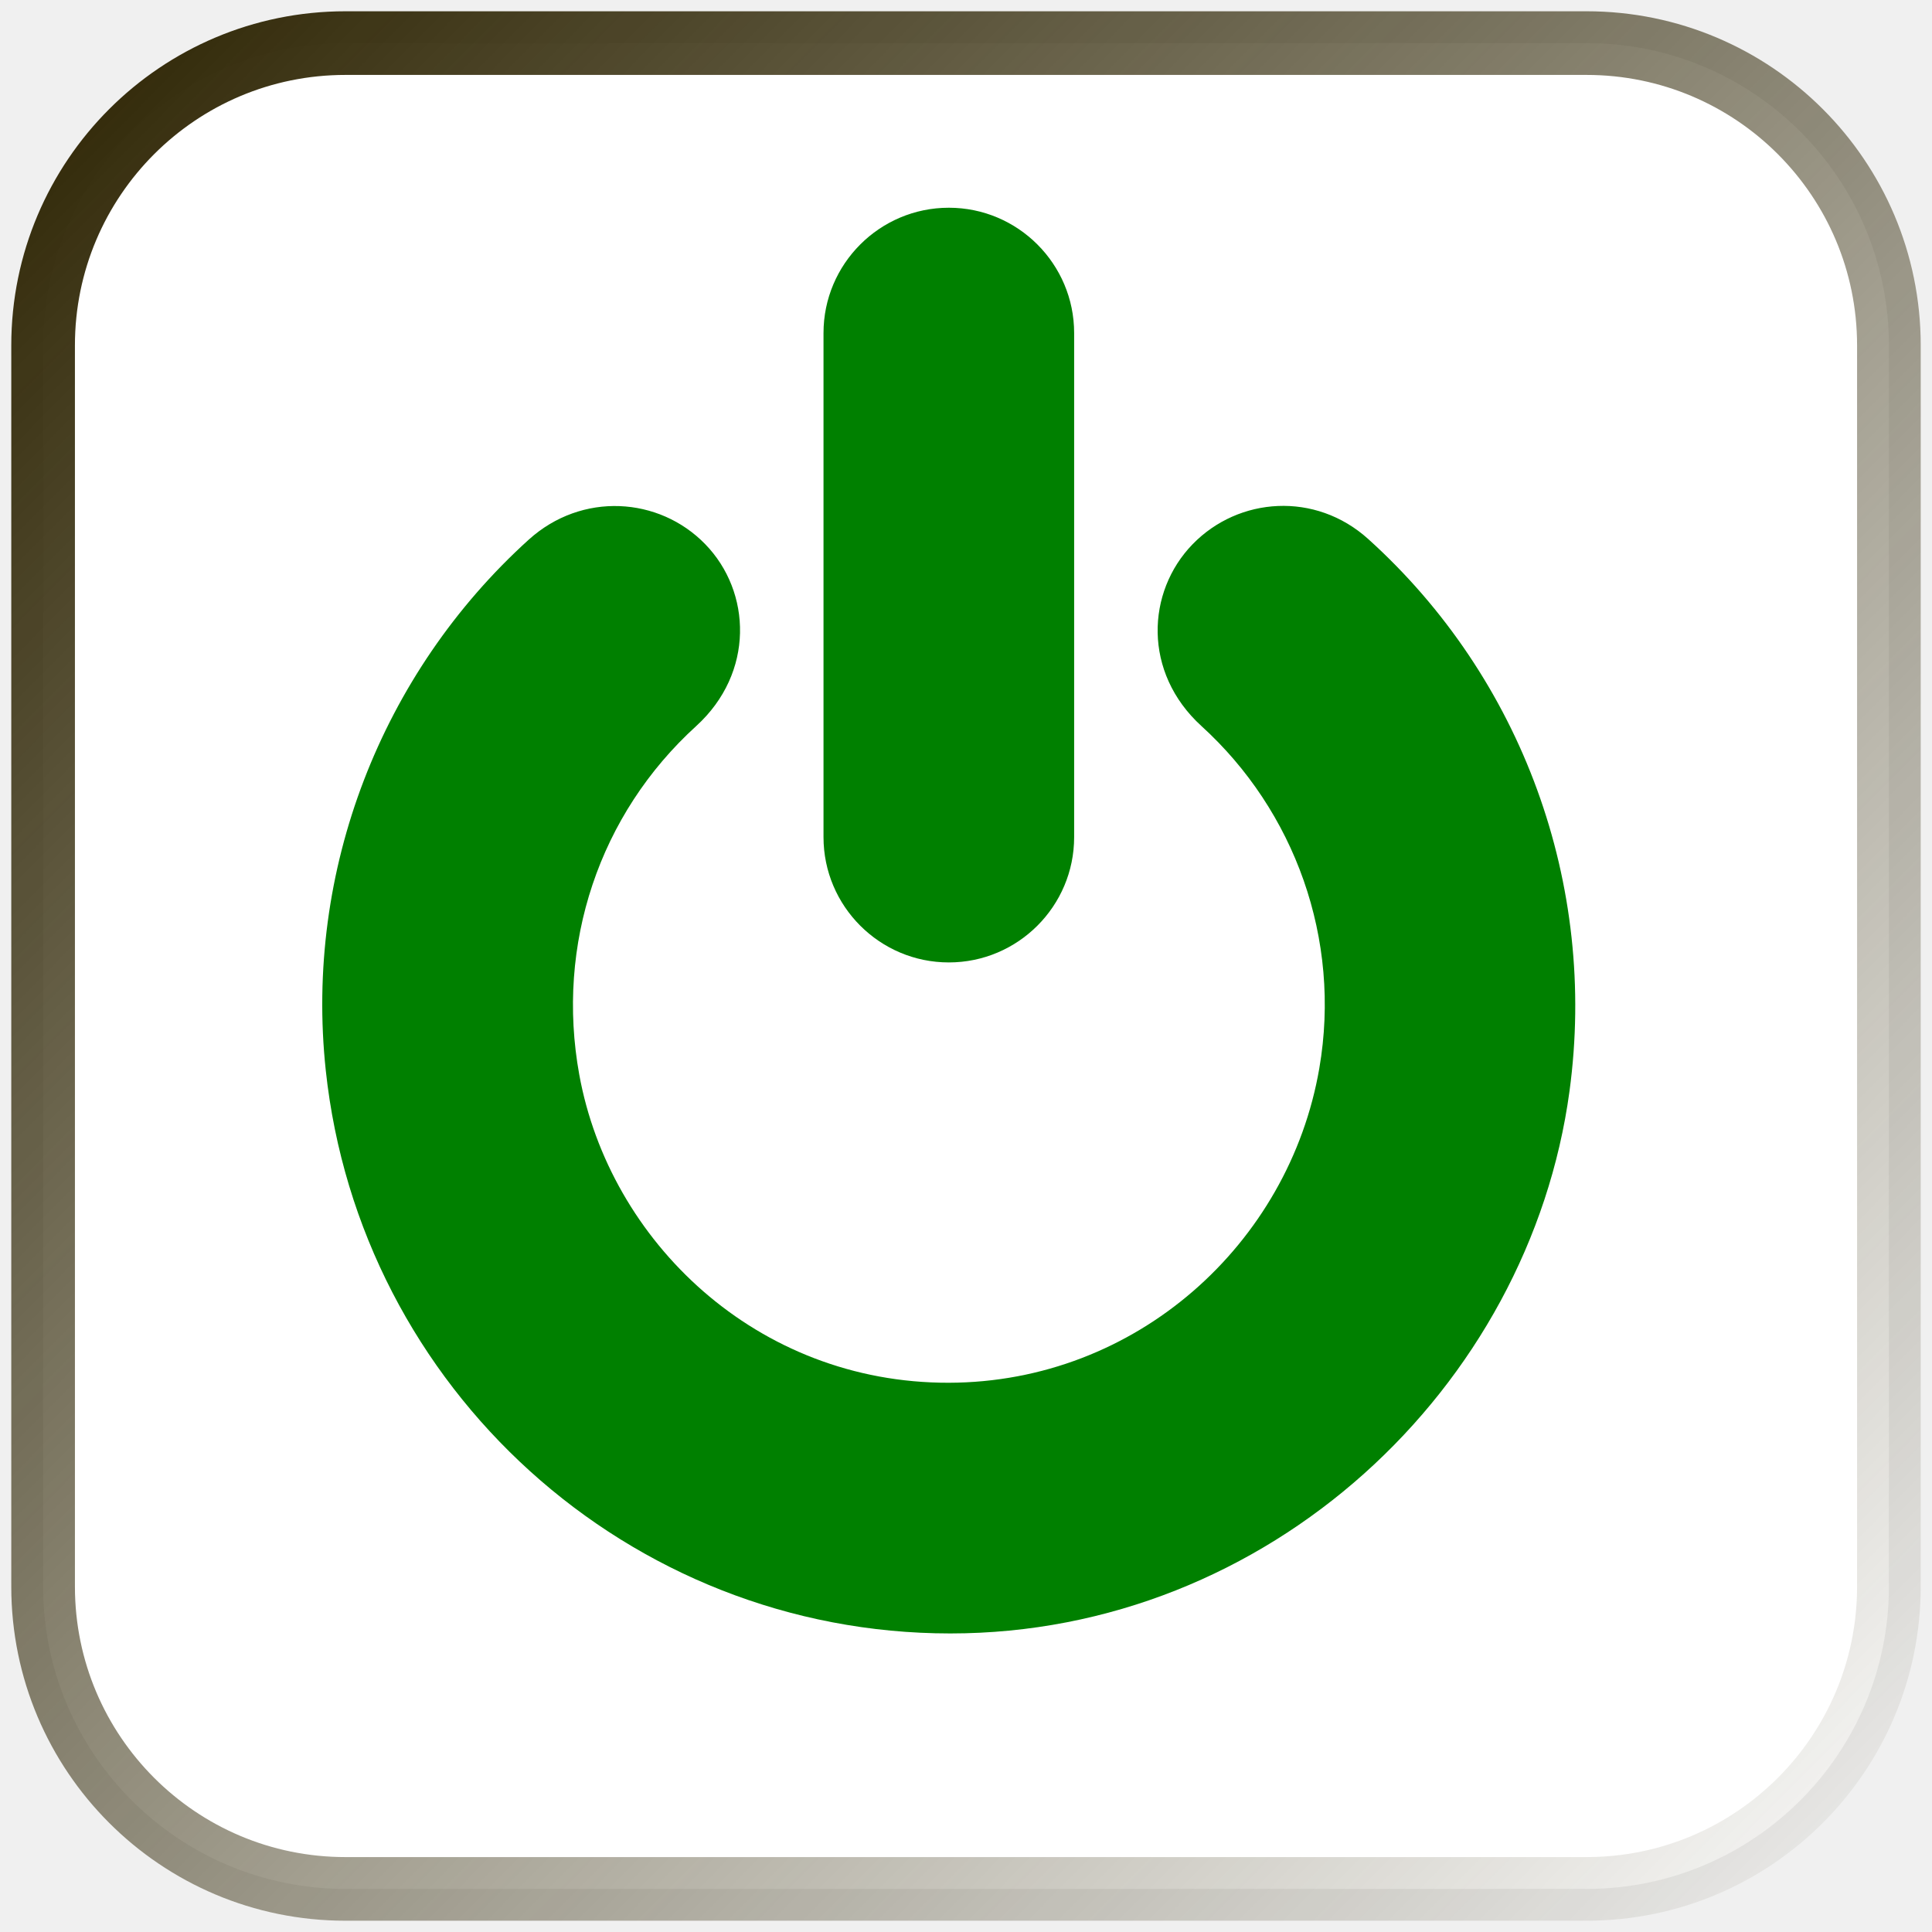
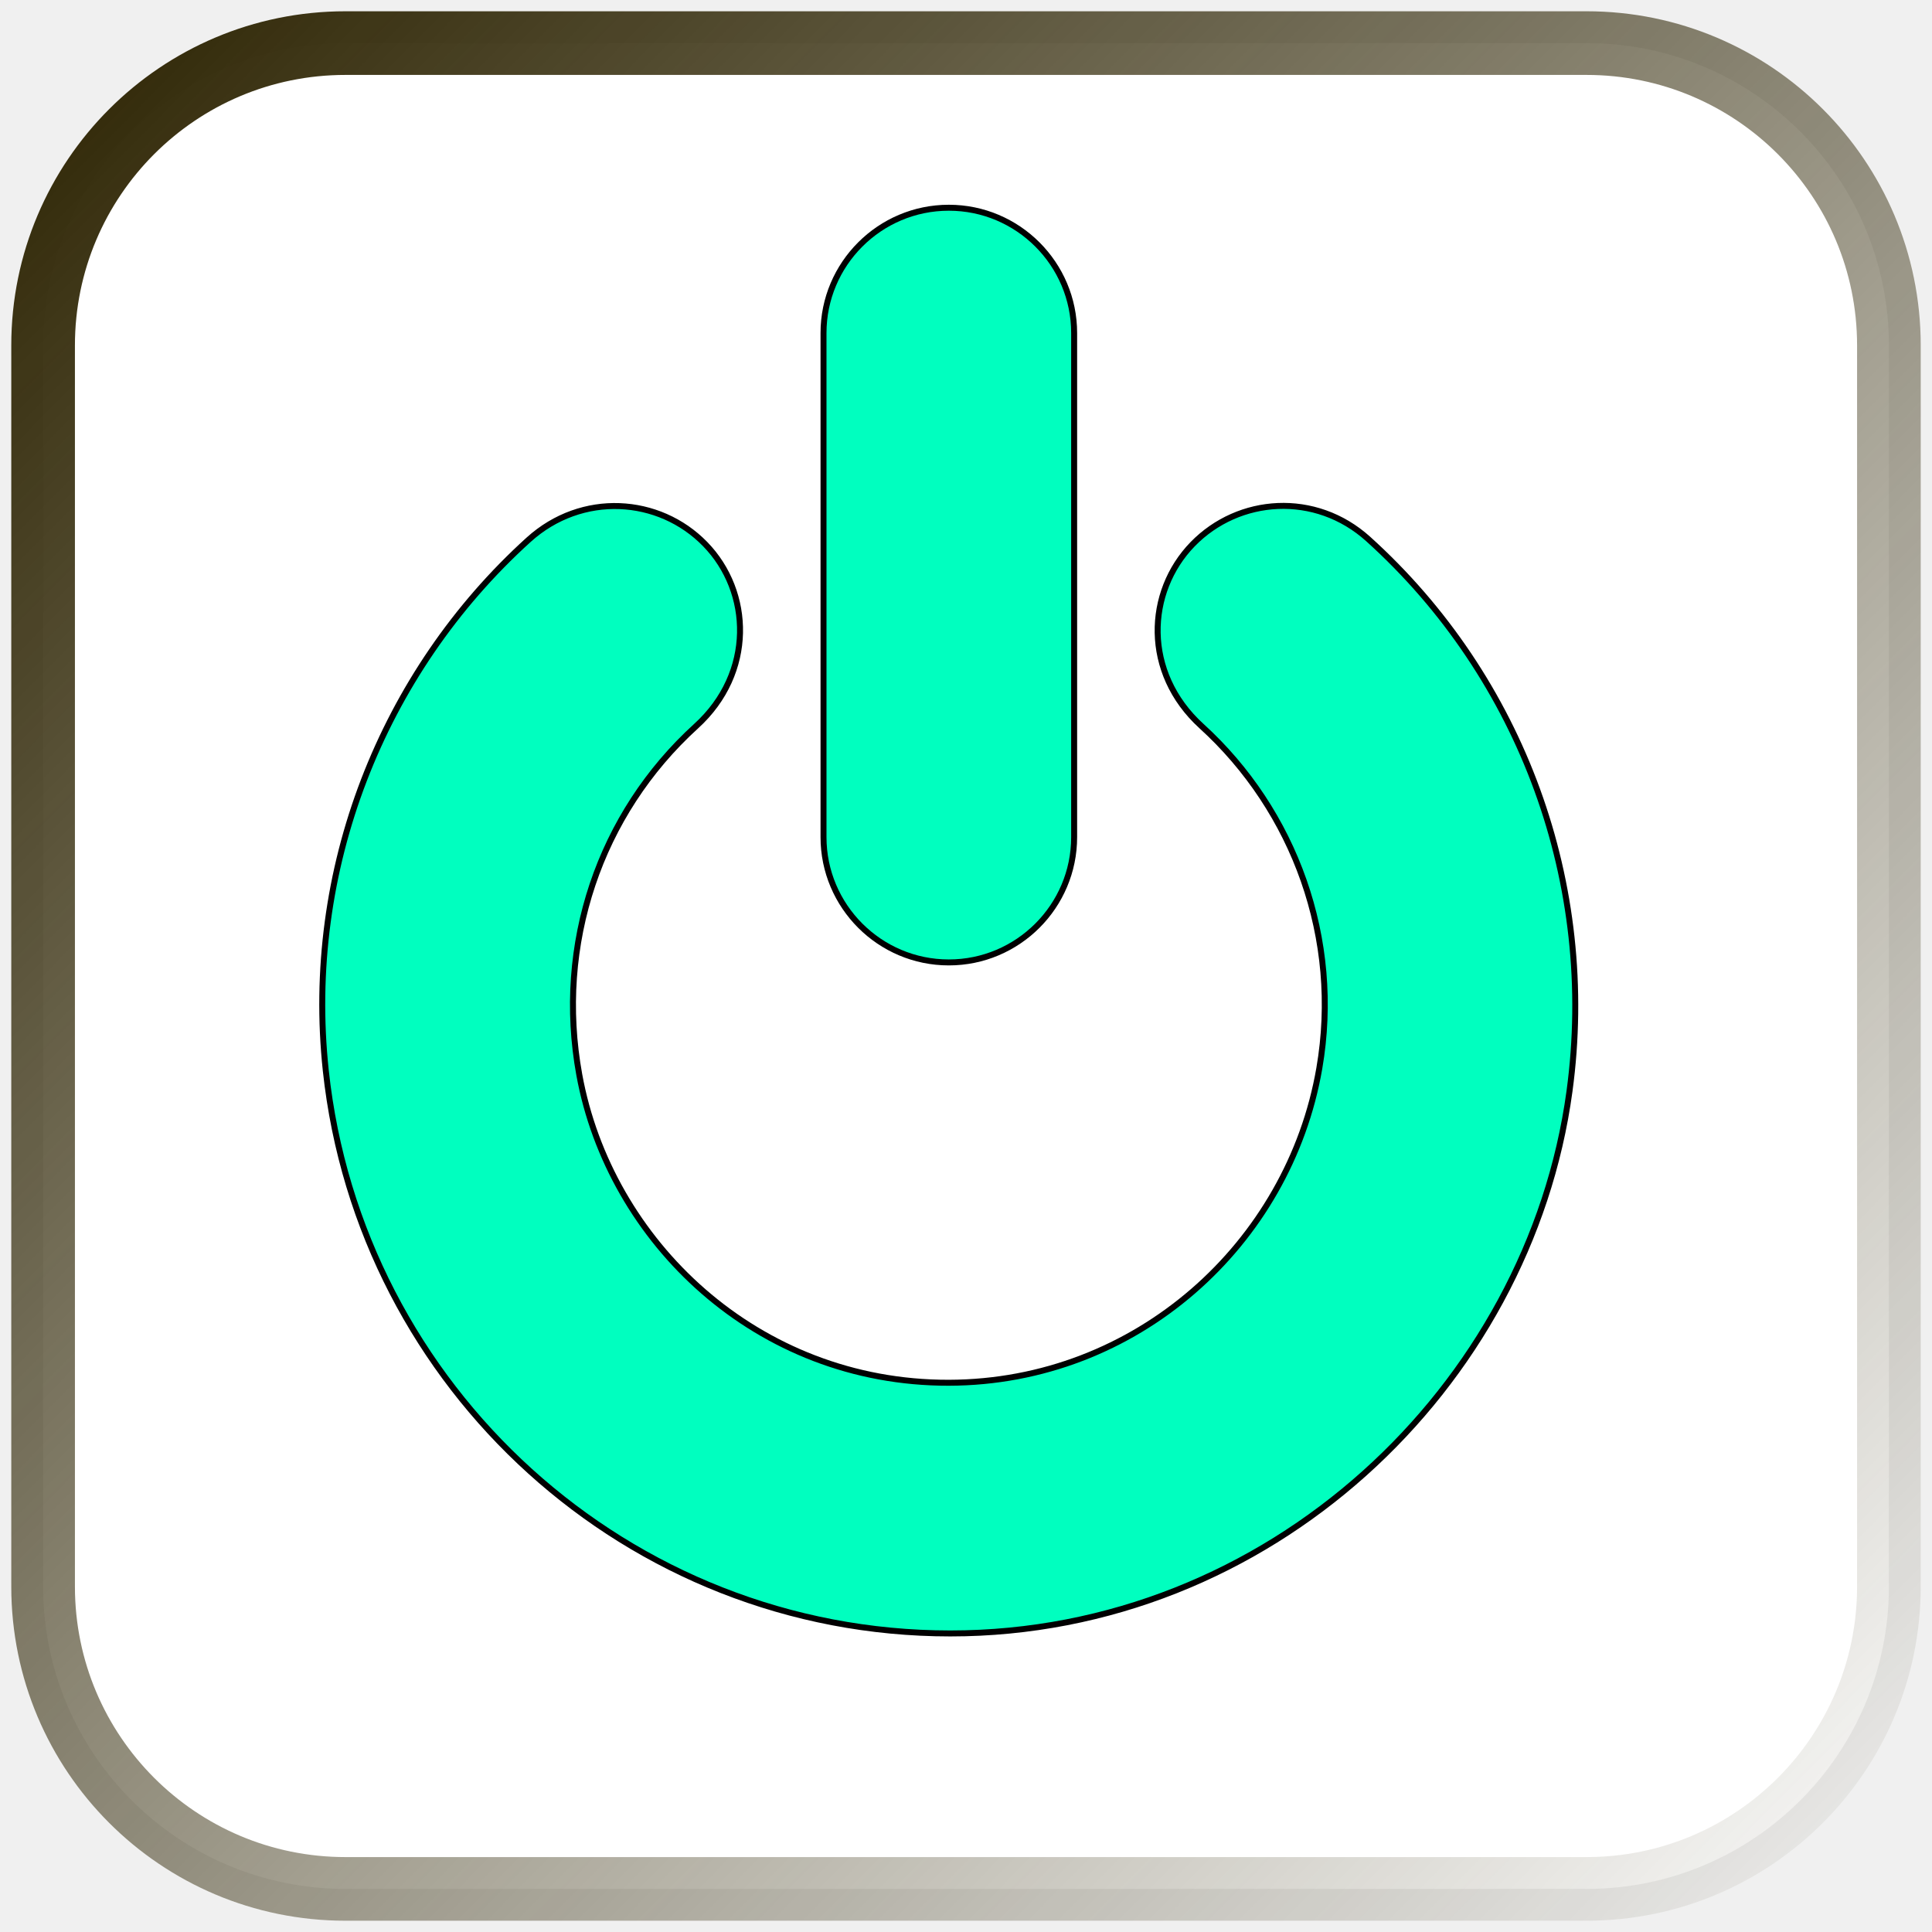
<svg xmlns="http://www.w3.org/2000/svg" xmlns:ns1="http://www.openswatchbook.org/uri/2009/osb" xmlns:xlink="http://www.w3.org/1999/xlink" width="171.333mm" height="171.333mm" viewBox="0 0 607.087 607.087" id="svg2" version="1.1">
  <defs id="defs4">
    <linearGradient id="linearGradient4155" ns1:paint="solid">
      <stop style="stop-color:#000000;stop-opacity:1;" offset="0" id="stop4157" />
    </linearGradient>
    <linearGradient id="linearGradient4149">
      <stop style="stop-color:#000000;stop-opacity:1;" offset="0" id="stop4151" />
    </linearGradient>
    <linearGradient id="linearGradient4139" ns1:paint="gradient">
      <stop style="stop-color:#2b2200;stop-opacity:1;" offset="0" id="stop4141" />
      <stop style="stop-color:#2b2200;stop-opacity:0;" offset="1" id="stop4143" />
    </linearGradient>
    <linearGradient xlink:href="#linearGradient4139" id="linearGradient4185" x1="322.631" y1="-206.94" x2="928.631" y2="395.06" gradientUnits="userSpaceOnUse" spreadMethod="pad" />
  </defs>
  <g id="layer1" transform="translate(-65.22407,-173.7018)">
    <g id="g4165" transform="matrix(0.7071068,-0.7071068,0.7071068,0.7071068,-256.8632,384.1855)">
      <rect style="fill:#ffffff;fill-opacity:1;stroke:url(#linearGradient4185);stroke-width:20;stroke-miterlimit:4;stroke-dasharray:none" id="rect5645" width="580" height="580" x="335.631" y="-196.94" transform="matrix(0.7071068,0.7071068,-0.7071068,0.7071068,0,0)" ry="95" rx="95" />
-       <g transform="matrix(0.6187166,0.6187166,-0.6187166,0.6187166,382.8425,177.4861)" id="g6" style="fill:#008000">
-         <g id="g4" style="fill:#008000">
-           <path d="M 256.026,0 C 231.21,0 211.022,20.188 211.022,45.004 V 226.02 c 0,24.816 20.188,45.004 45.004,45.004 24.816,0 45.004,-20.188 45.004,-45.004 V 45.004 C 301.03,20.188 280.842,0 256.026,0 Z" id="path2" style="fill:#008000" />
+       <g transform="matrix(0.6187166,0.6187166,-0.6187166,0.6187166,382.8425,177.4861)" id="g6" style="fill:#00ffbf;fill-opacity:1;stroke:#000000;stroke-opacity:1;stroke-width:2.143;stroke-miterlimit:4;stroke-dasharray:none">
+         <g id="g4" style="fill:#00ffbf;fill-opacity:1;stroke:#000000;stroke-opacity:1;stroke-width:2.143;stroke-miterlimit:4;stroke-dasharray:none">
+           <path d="M 256.026,0 C 231.21,0 211.022,20.188 211.022,45.004 V 226.02 c 0,24.816 20.188,45.004 45.004,45.004 24.816,0 45.004,-20.188 45.004,-45.004 V 45.004 C 301.03,20.188 280.842,0 256.026,0 Z" id="path2" style="fill:#00ffbf;fill-opacity:1;stroke:#000000;stroke-opacity:1;stroke-width:2.143;stroke-miterlimit:4;stroke-dasharray:none" />
        </g>
      </g>
-       <g transform="matrix(0.6187166,0.6187166,-0.6187166,0.6187166,382.8425,177.4861)" id="g12" style="fill:#008000">
-         <g id="g10" style="fill:#008000">
-           <path d="m 406.625,118.959 c -18.939,-17.083 -46.502,-15.14 -63.041,1.873 -16.632,17.109 -17.917,46.086 3.153,65.296 33.44,30.395 50.343,76.459 42.336,122.928 -10.868,63.067 -65.717,112.767 -133.05,112.915 -68.971,0.152 -121.809,-50.77 -132.708,-110.617 -8.497,-46.747 7.179,-93.553 41.972,-125.197 21.01,-19.127 19.913,-48.232 3.234,-65.36 -16.567,-17.013 -44.295,-18.851 -63.4,-1.56 C 52.212,167.16 24.594,238.006 32.278,309.817 44.496,423.995 140.9,512 256.553,512 370.879,512 464.487,423.784 478.921,317.257 488.985,243.027 461.957,168.899 406.625,118.959 Z" id="path8" style="fill:#008000" />
+       <g transform="matrix(0.6187166,0.6187166,-0.6187166,0.6187166,382.8425,177.4861)" id="g12" style="fill:#00ffbf;fill-opacity:1;stroke:#000000;stroke-opacity:1;stroke-width:2.143;stroke-miterlimit:4;stroke-dasharray:none">
+         <g id="g10" style="fill:#00ffbf;fill-opacity:1;stroke:#000000;stroke-opacity:1;stroke-width:2.143;stroke-miterlimit:4;stroke-dasharray:none">
+           <path d="m 406.625,118.959 c -18.939,-17.083 -46.502,-15.14 -63.041,1.873 -16.632,17.109 -17.917,46.086 3.153,65.296 33.44,30.395 50.343,76.459 42.336,122.928 -10.868,63.067 -65.717,112.767 -133.05,112.915 -68.971,0.152 -121.809,-50.77 -132.708,-110.617 -8.497,-46.747 7.179,-93.553 41.972,-125.197 21.01,-19.127 19.913,-48.232 3.234,-65.36 -16.567,-17.013 -44.295,-18.851 -63.4,-1.56 C 52.212,167.16 24.594,238.006 32.278,309.817 44.496,423.995 140.9,512 256.553,512 370.879,512 464.487,423.784 478.921,317.257 488.985,243.027 461.957,168.899 406.625,118.959 Z" id="path8" style="fill:#00ffbf;fill-opacity:1;stroke:#000000;stroke-opacity:1;stroke-width:2.143;stroke-miterlimit:4;stroke-dasharray:none" />
        </g>
      </g>
      <g transform="matrix(0.6187166,0.6187166,-0.6187166,0.6187166,382.8425,177.4861)" id="g14" />
      <g transform="matrix(0.6187166,0.6187166,-0.6187166,0.6187166,382.8425,177.4861)" id="g16" />
      <g transform="matrix(0.6187166,0.6187166,-0.6187166,0.6187166,382.8425,177.4861)" id="g18" />
      <g transform="matrix(0.6187166,0.6187166,-0.6187166,0.6187166,382.8425,177.4861)" id="g20" />
      <g transform="matrix(0.6187166,0.6187166,-0.6187166,0.6187166,382.8425,177.4861)" id="g22" />
      <g transform="matrix(0.6187166,0.6187166,-0.6187166,0.6187166,382.8425,177.4861)" id="g24" />
      <g transform="matrix(0.6187166,0.6187166,-0.6187166,0.6187166,382.8425,177.4861)" id="g26" />
      <g transform="matrix(0.6187166,0.6187166,-0.6187166,0.6187166,382.8425,177.4861)" id="g28" />
      <g transform="matrix(0.6187166,0.6187166,-0.6187166,0.6187166,382.8425,177.4861)" id="g30" />
      <g transform="matrix(0.6187166,0.6187166,-0.6187166,0.6187166,382.8425,177.4861)" id="g32" />
      <g transform="matrix(0.6187166,0.6187166,-0.6187166,0.6187166,382.8425,177.4861)" id="g34" />
      <g transform="matrix(0.6187166,0.6187166,-0.6187166,0.6187166,382.8425,177.4861)" id="g36" />
      <g transform="matrix(0.6187166,0.6187166,-0.6187166,0.6187166,382.8425,177.4861)" id="g38" />
      <g transform="matrix(0.6187166,0.6187166,-0.6187166,0.6187166,382.8425,177.4861)" id="g40" />
      <g transform="matrix(0.6187166,0.6187166,-0.6187166,0.6187166,382.8425,177.4861)" id="g42" />
    </g>
  </g>
</svg>
